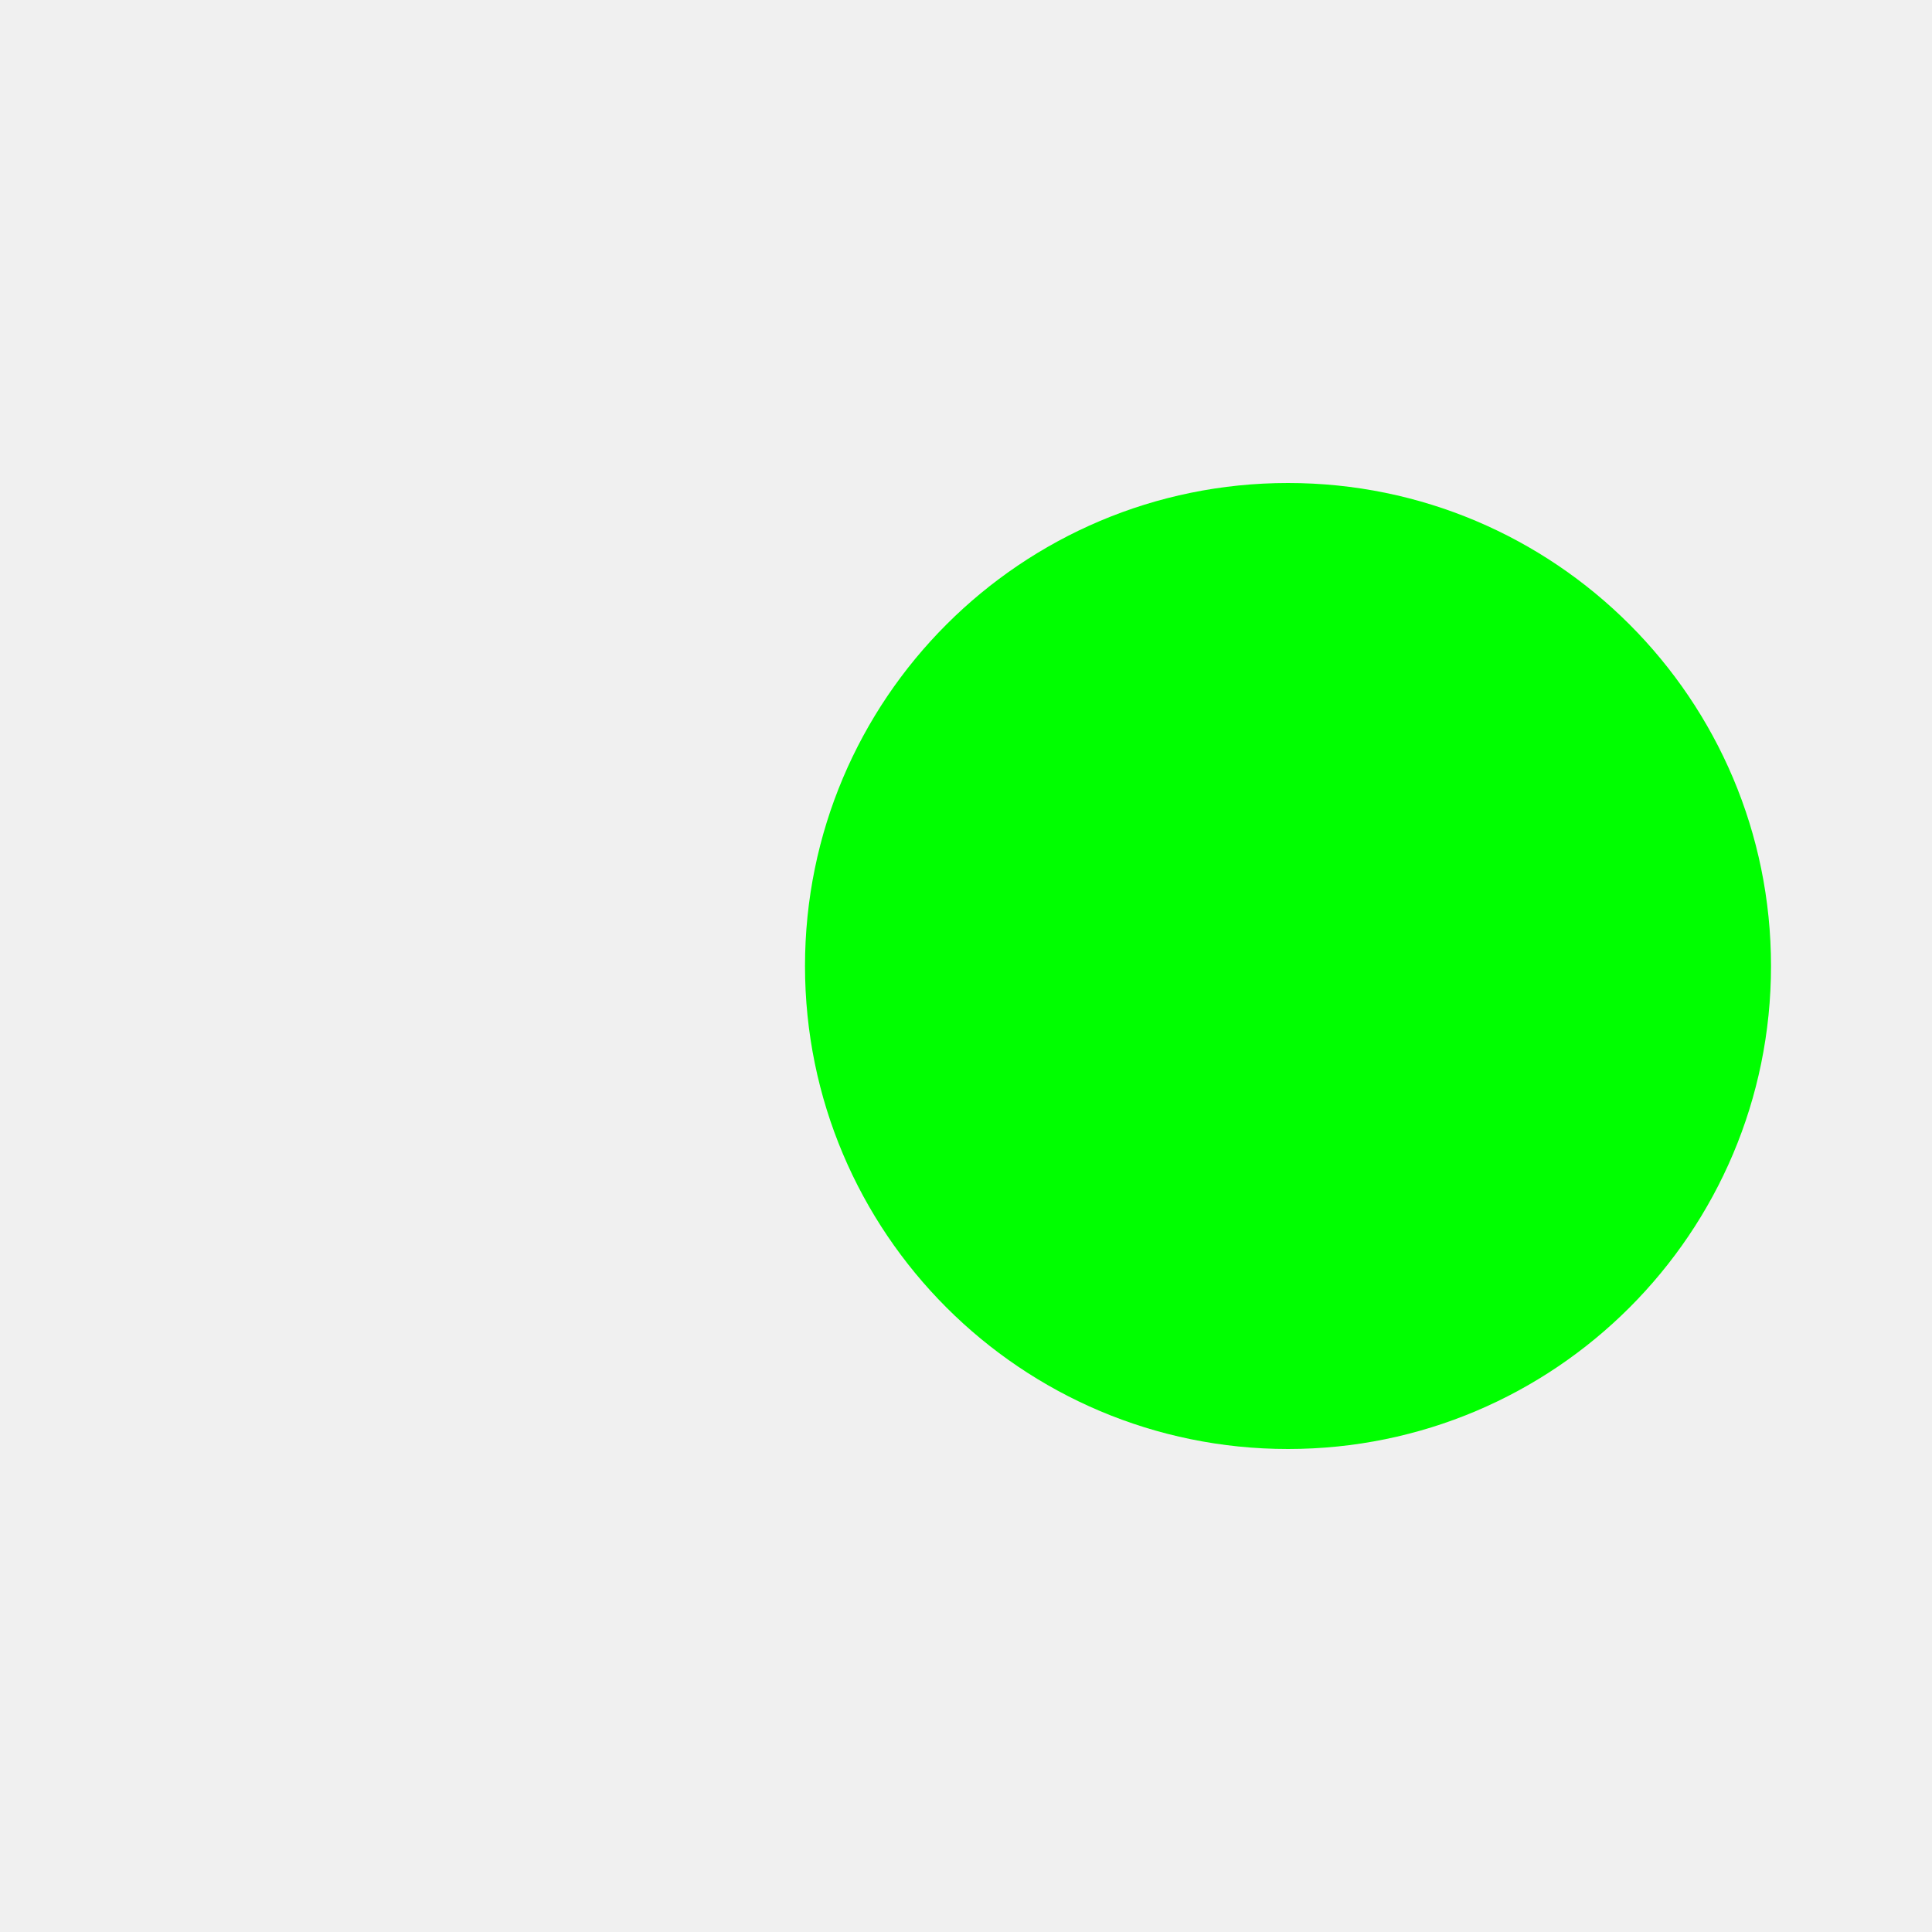
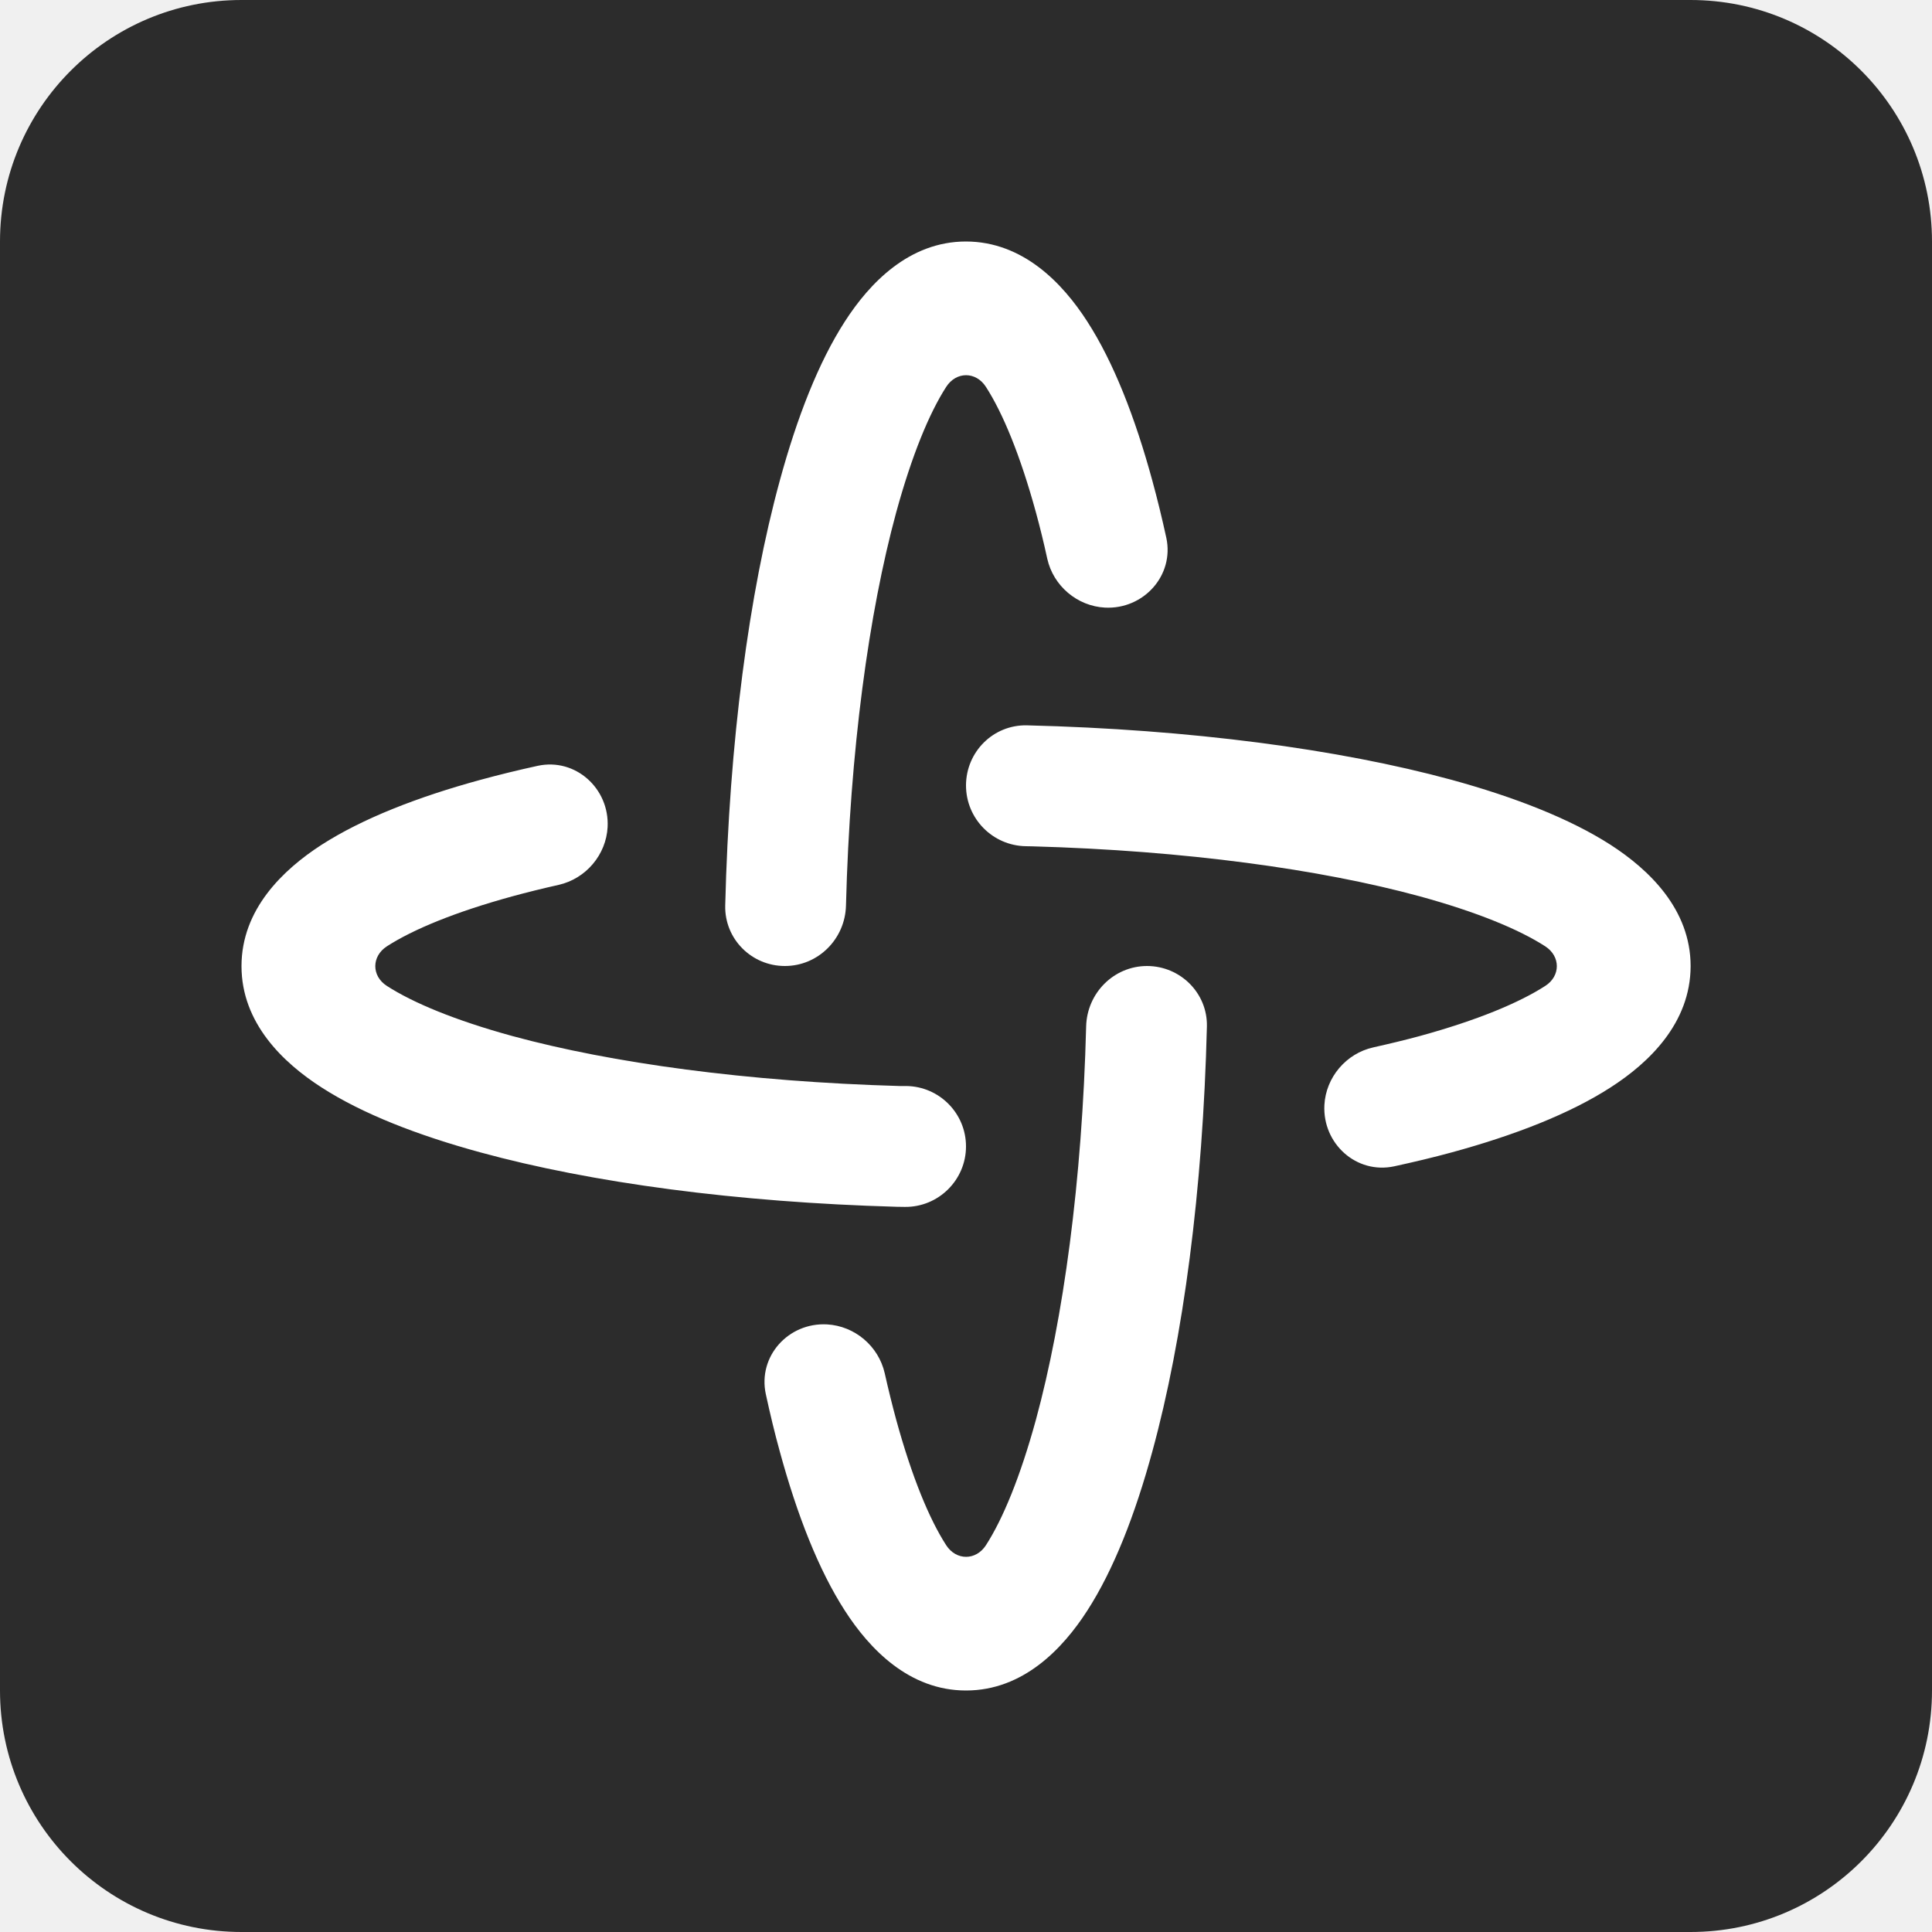
- <svg xmlns="http://www.w3.org/2000/svg" height="12" width="12">
-   <circle r="3" cx="8" cy="6" fill="#00FF00">
-     <animate attributeName="opacity" dur="1.5s" values="0;1;0" repeatCount="indefinite" begin="0.1" />
-   </circle>
+ <svg xmlns="http://www.w3.org/2000/svg" width="16" height="16" viewBox="0 0 16 16" fill="none">
+   <path d="M0 2C0 0.895 0.895 0 2 0H14C15.105 0 16 0.895 16 2V14C16 15.105 15.105 16 14 16H2C0.895 16 0 15.105 0 14V2Z" fill="#2C2C2C" />
+   <path d="M9.5 8C9.776 8.001 10.001 8.225 9.995 8.5C9.962 9.855 9.799 11.086 9.543 12.021C9.401 12.542 9.223 13 9.004 13.339C8.8 13.656 8.472 14 8 14C7.529 14 7.201 13.656 6.997 13.339C6.778 13 6.6 12.542 6.458 12.021C6.416 11.87 6.378 11.711 6.342 11.545C6.275 11.232 6.529 10.951 6.849 10.968C7.079 10.981 7.276 11.148 7.327 11.373C7.357 11.507 7.389 11.636 7.422 11.758C7.552 12.232 7.696 12.58 7.836 12.797C7.919 12.925 8.082 12.925 8.165 12.797C8.305 12.58 8.449 12.232 8.579 11.758C8.806 10.924 8.962 9.784 8.995 8.5C9.002 8.224 9.224 8 9.5 8ZM4.454 6.342C4.766 6.275 5.048 6.53 5.032 6.849C5.02 7.079 4.852 7.277 4.627 7.328C4.493 7.358 4.364 7.39 4.243 7.423C3.769 7.553 3.421 7.697 3.204 7.837C3.076 7.92 3.076 8.083 3.204 8.165C3.421 8.305 3.769 8.45 4.243 8.58C5.066 8.804 6.187 8.958 7.451 8.994H7.507C7.78 8.998 8 9.221 8 9.494C8 9.772 7.772 9.998 7.494 9.995L7.425 9.994C6.101 9.957 4.898 9.795 3.98 9.544C3.459 9.402 3.001 9.224 2.662 9.005C2.345 8.801 2 8.473 2 8.001C2 7.53 2.345 7.202 2.662 6.997C3.001 6.779 3.459 6.6 3.98 6.458C4.13 6.417 4.289 6.378 4.454 6.342ZM8.504 6.007C9.857 6.04 11.087 6.204 12.021 6.458C12.542 6.601 13 6.779 13.339 6.997C13.656 7.202 14.001 7.53 14.001 8.001C14 8.473 13.656 8.801 13.339 9.005C13 9.224 12.542 9.402 12.021 9.544C11.871 9.585 11.711 9.623 11.546 9.659C11.233 9.726 10.952 9.471 10.968 9.152C10.98 8.922 11.148 8.724 11.373 8.674C11.507 8.644 11.636 8.613 11.758 8.58C12.232 8.45 12.58 8.305 12.797 8.165C12.925 8.083 12.925 7.92 12.797 7.837C12.58 7.697 12.232 7.553 11.758 7.423C10.935 7.199 9.814 7.044 8.55 7.009L8.497 7.008C8.221 7.004 8 6.78 8 6.504C8.001 6.226 8.226 6.001 8.504 6.007ZM8 2C8.472 2.001 8.8 2.345 9.004 2.662C9.223 3.001 9.401 3.459 9.543 3.98C9.584 4.13 9.623 4.289 9.659 4.454C9.726 4.766 9.47 5.048 9.151 5.032C8.921 5.02 8.723 4.852 8.673 4.627C8.644 4.493 8.612 4.364 8.579 4.243C8.449 3.769 8.305 3.421 8.165 3.204C8.082 3.075 7.919 3.075 7.836 3.204C7.696 3.421 7.552 3.769 7.422 4.243C7.195 5.077 7.039 6.216 7.006 7.5C6.999 7.776 6.776 8 6.5 8C6.224 8 6 7.776 6.006 7.5C6.039 6.146 6.202 4.915 6.458 3.98C6.6 3.459 6.778 3.001 6.997 2.662C7.201 2.345 7.529 2 8 2Z" fill="white" />
</svg>
